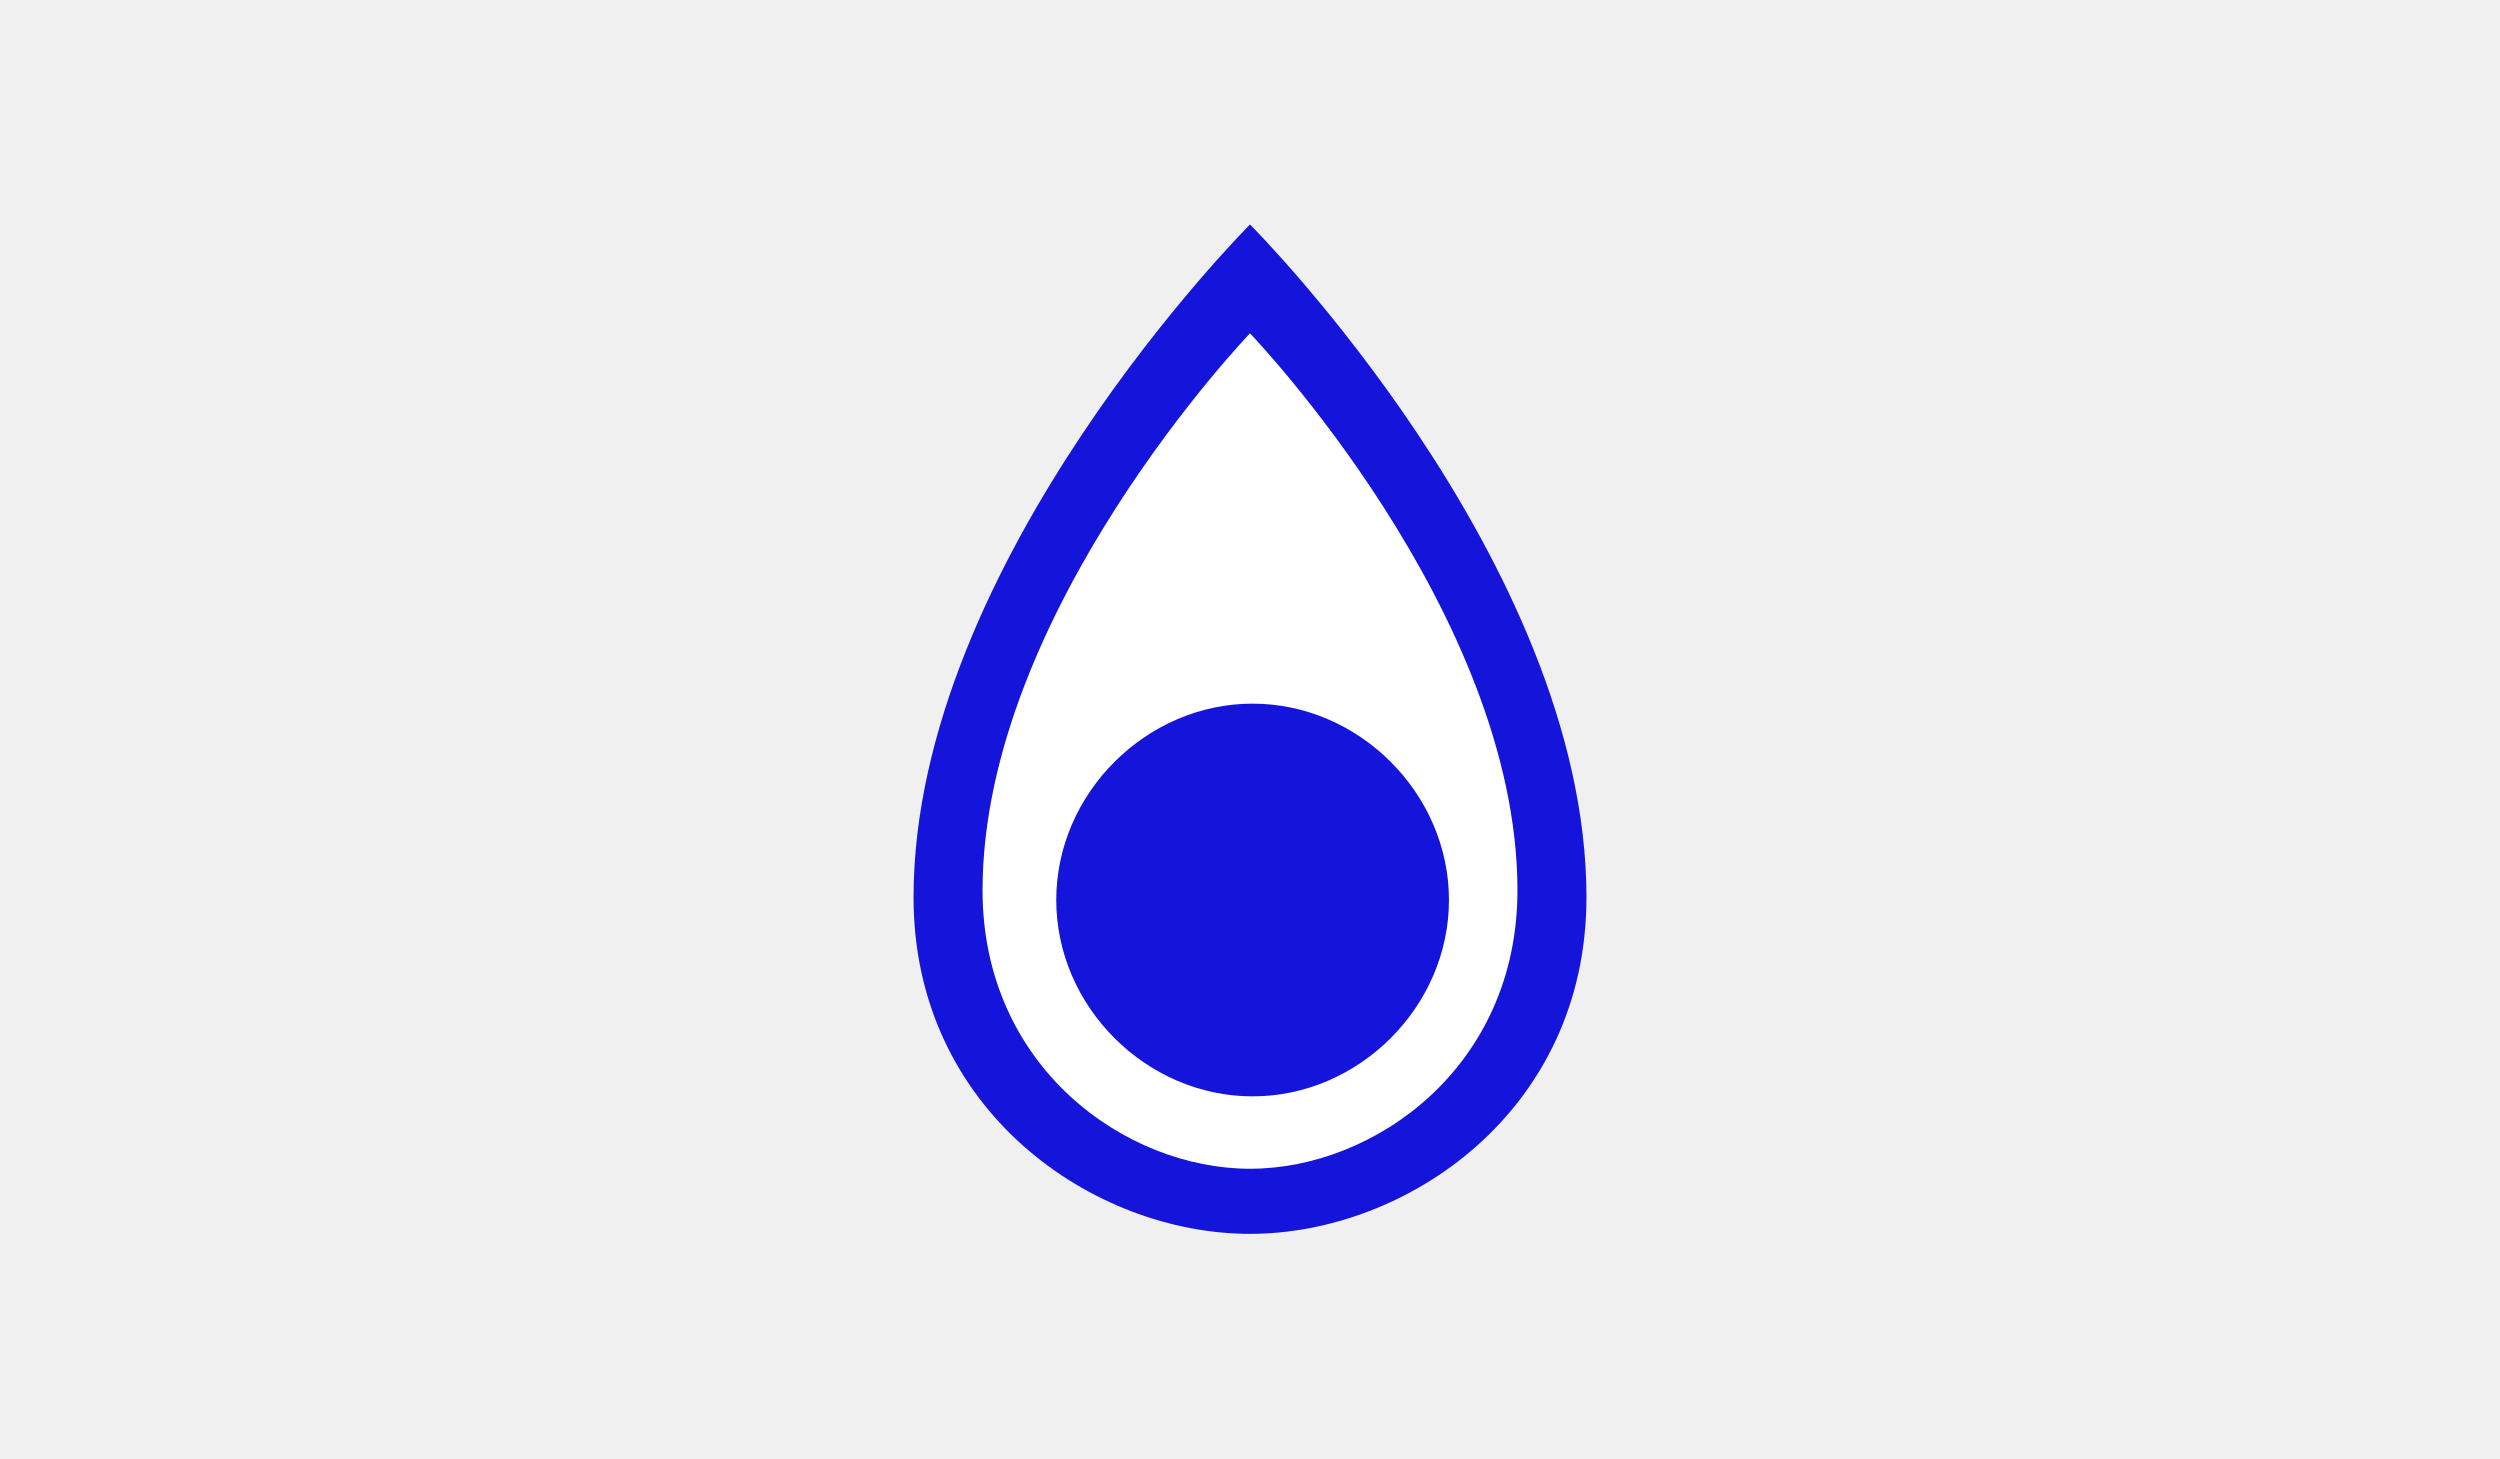
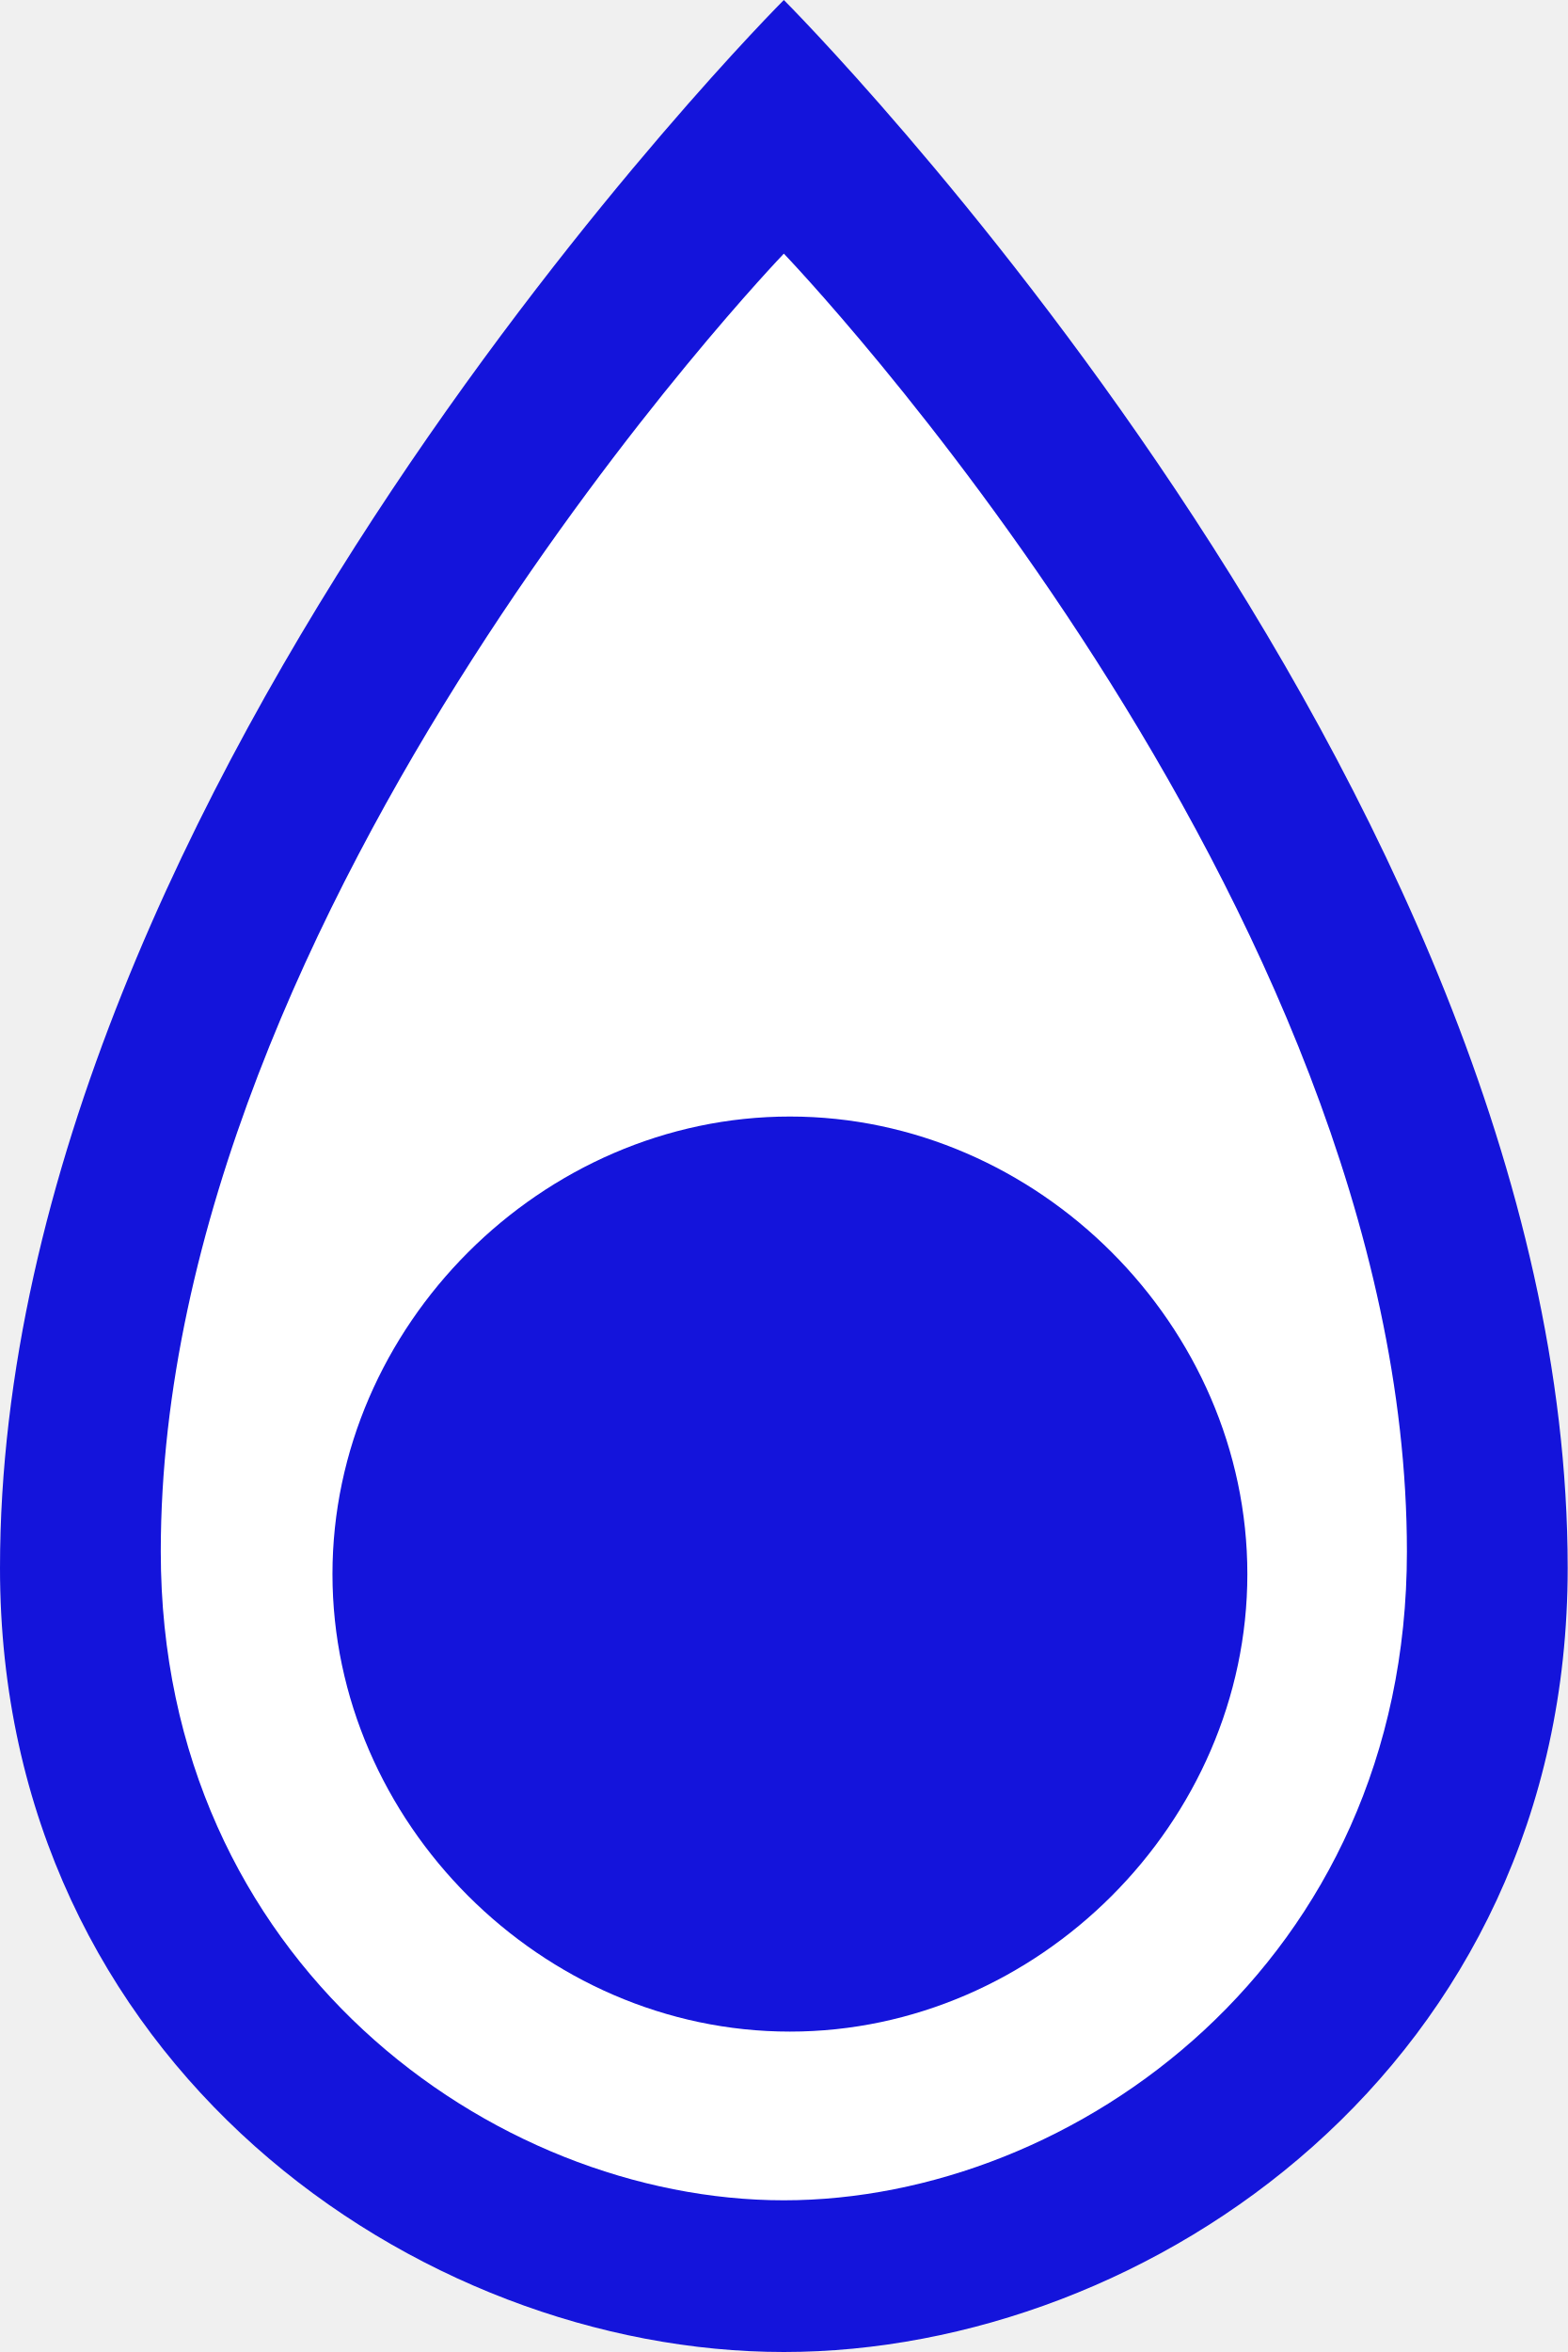
- <svg xmlns="http://www.w3.org/2000/svg" version="1.1" id="Layer_1" x="0px" y="0px" viewBox="0 0 960 560" enable-background="new 0 0 960 560" xml:space="preserve">
-   <g id="GREY">
+ <svg xmlns="http://www.w3.org/2000/svg" version="1.1" id="Layer_1" x="0px" y="0px" viewBox="0 0 258.4 387.6" enable-background="new 0 0 960 560" xml:space="preserve" width="100%" height="100%">
+   <defs id="defs3930" />
+   <g id="GREY" transform="translate(-350.8,-86.2)">
</g>
-   <g id="BLUE">
+   <g id="BLUE" transform="translate(-350.8,-86.2)">
</g>
-   <g id="GREEN">
+   <g id="GREEN" transform="translate(-350.8,-86.2)">
</g>
-   <g>
-     <path fill="#1414DB" d="M609.2,344.6C609.2,215.4,480,86.2,480,86.2S350.8,215.4,350.8,344.6c0,81.8,68.9,129.2,129.2,129.2   S609.2,426.5,609.2,344.6z M480,441.5c-53.8,0-96.9-43.1-96.9-96.9s43.1-96.9,96.9-96.9s96.9,43.1,96.9,96.9S533.8,441.5,480,441.5   z" />
-     <path fill="#FFFFFF" d="M582.7,341.9C582.7,234.9,480,128,480,128S377.3,234.9,377.3,341.9c0,67.7,54.8,106.9,102.7,106.9   S582.7,409.6,582.7,341.9z" />
-     <path fill="#1414DB" d="M556.4,345.6c0-40.9-34.5-75.4-75.4-75.4s-75.4,34.5-75.4,75.4S440.1,421,481,421S556.4,386.5,556.4,345.6z   " />
+   <g id="g3920" transform="translate(-350.8,-86.2)">
+     <path d="M 609.2,344.6 C 609.2,215.4 480,86.2 480,86.2 c 0,0 -129.2,129.2 -129.2,258.4 0,81.8 68.9,129.2 129.2,129.2 60.3,0 129.2,-47.3 129.2,-129.2 z M 480,441.5 c -53.8,0 -96.9,-43.1 -96.9,-96.9 0,-53.8 43.1,-96.9 96.9,-96.9 53.8,0 96.9,43.1 96.9,96.9 0,53.8 -43.1,96.9 -96.9,96.9 z" id="path3922" style="fill:#1414db" />
+     <path d="M 582.7,341.9 C 582.7,234.9 480,128 480,128 c 0,0 -102.7,106.9 -102.7,213.9 0,67.7 54.8,106.9 102.7,106.9 47.9,0 102.7,-39.2 102.7,-106.9 z" id="path3924" style="fill:#ffffff" />
+     <path d="m 556.4,345.6 c 0,-40.9 -34.5,-75.4 -75.4,-75.4 -40.9,0 -75.4,34.5 -75.4,75.4 0,40.9 34.5,75.4 75.4,75.4 40.9,0 75.4,-34.5 75.4,-75.4 z" id="path3926" style="fill:#1414db" />
  </g>
</svg>
